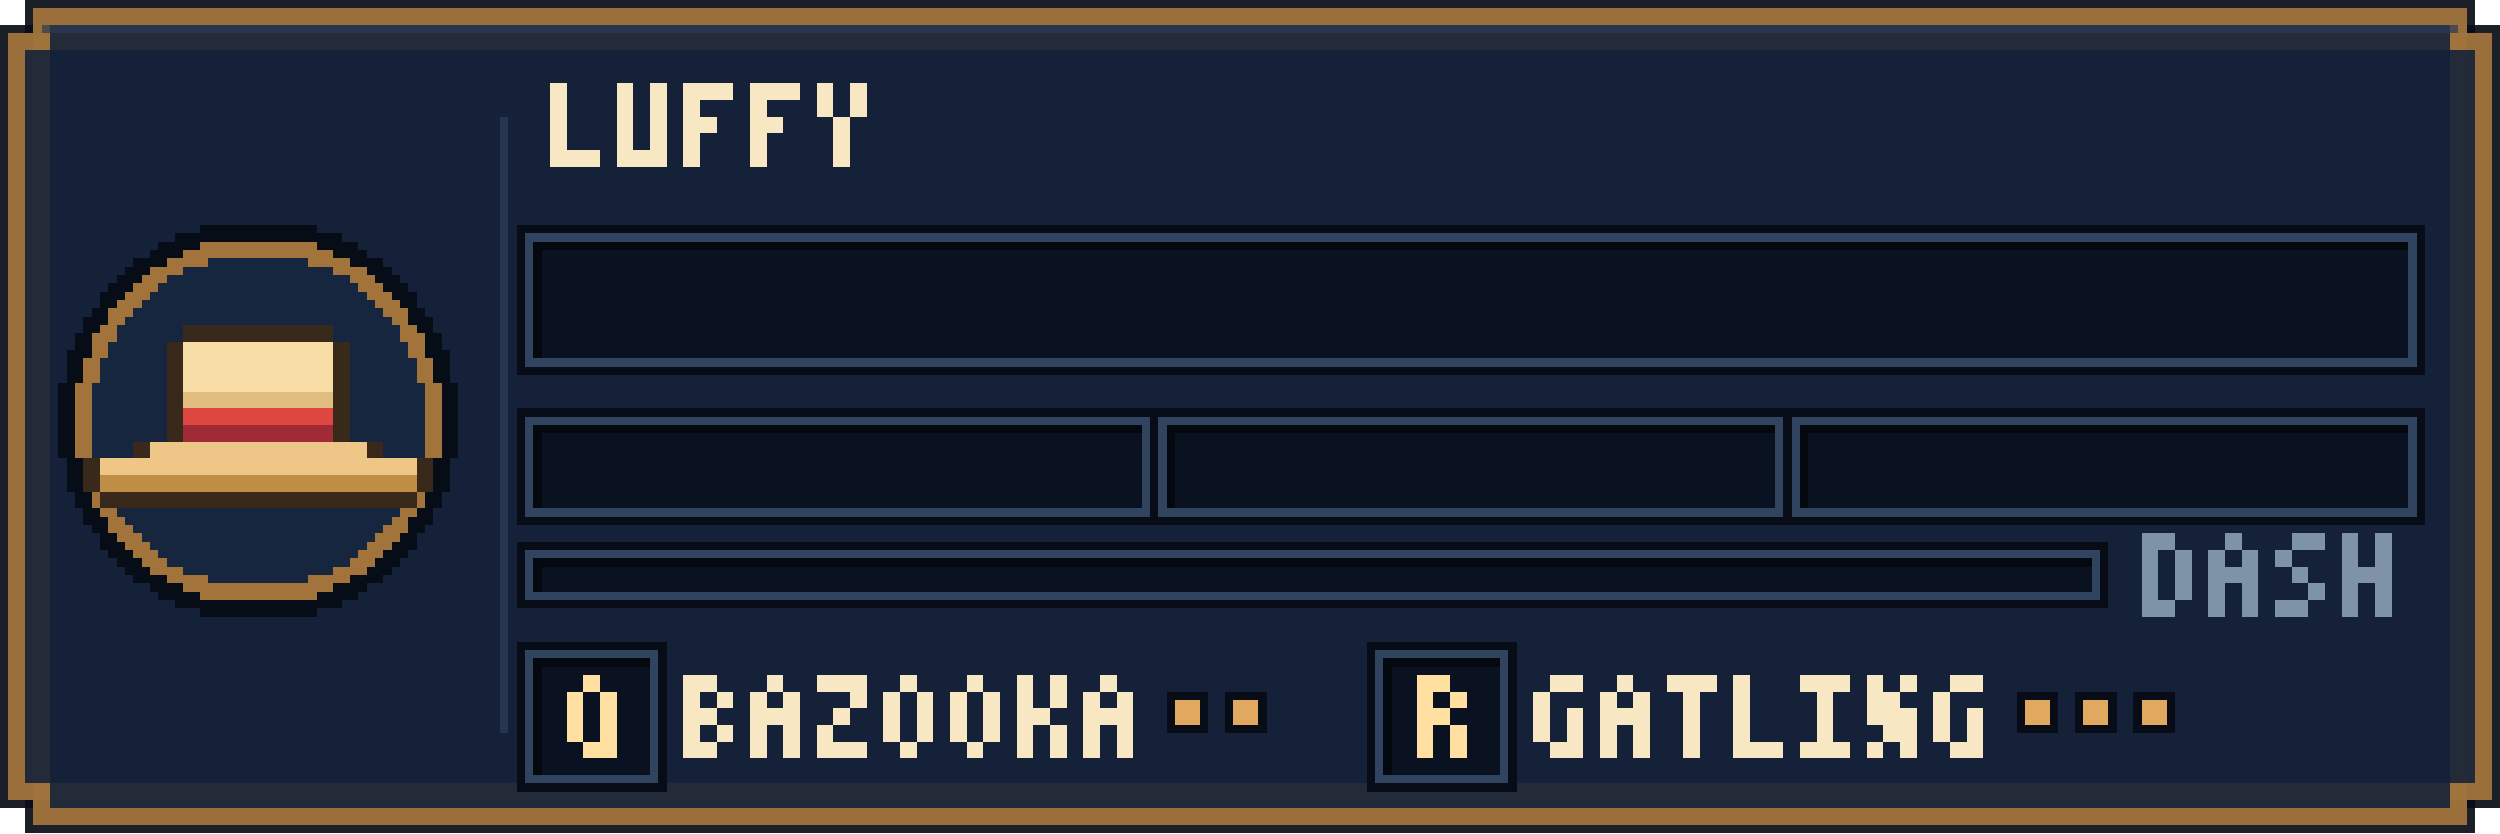
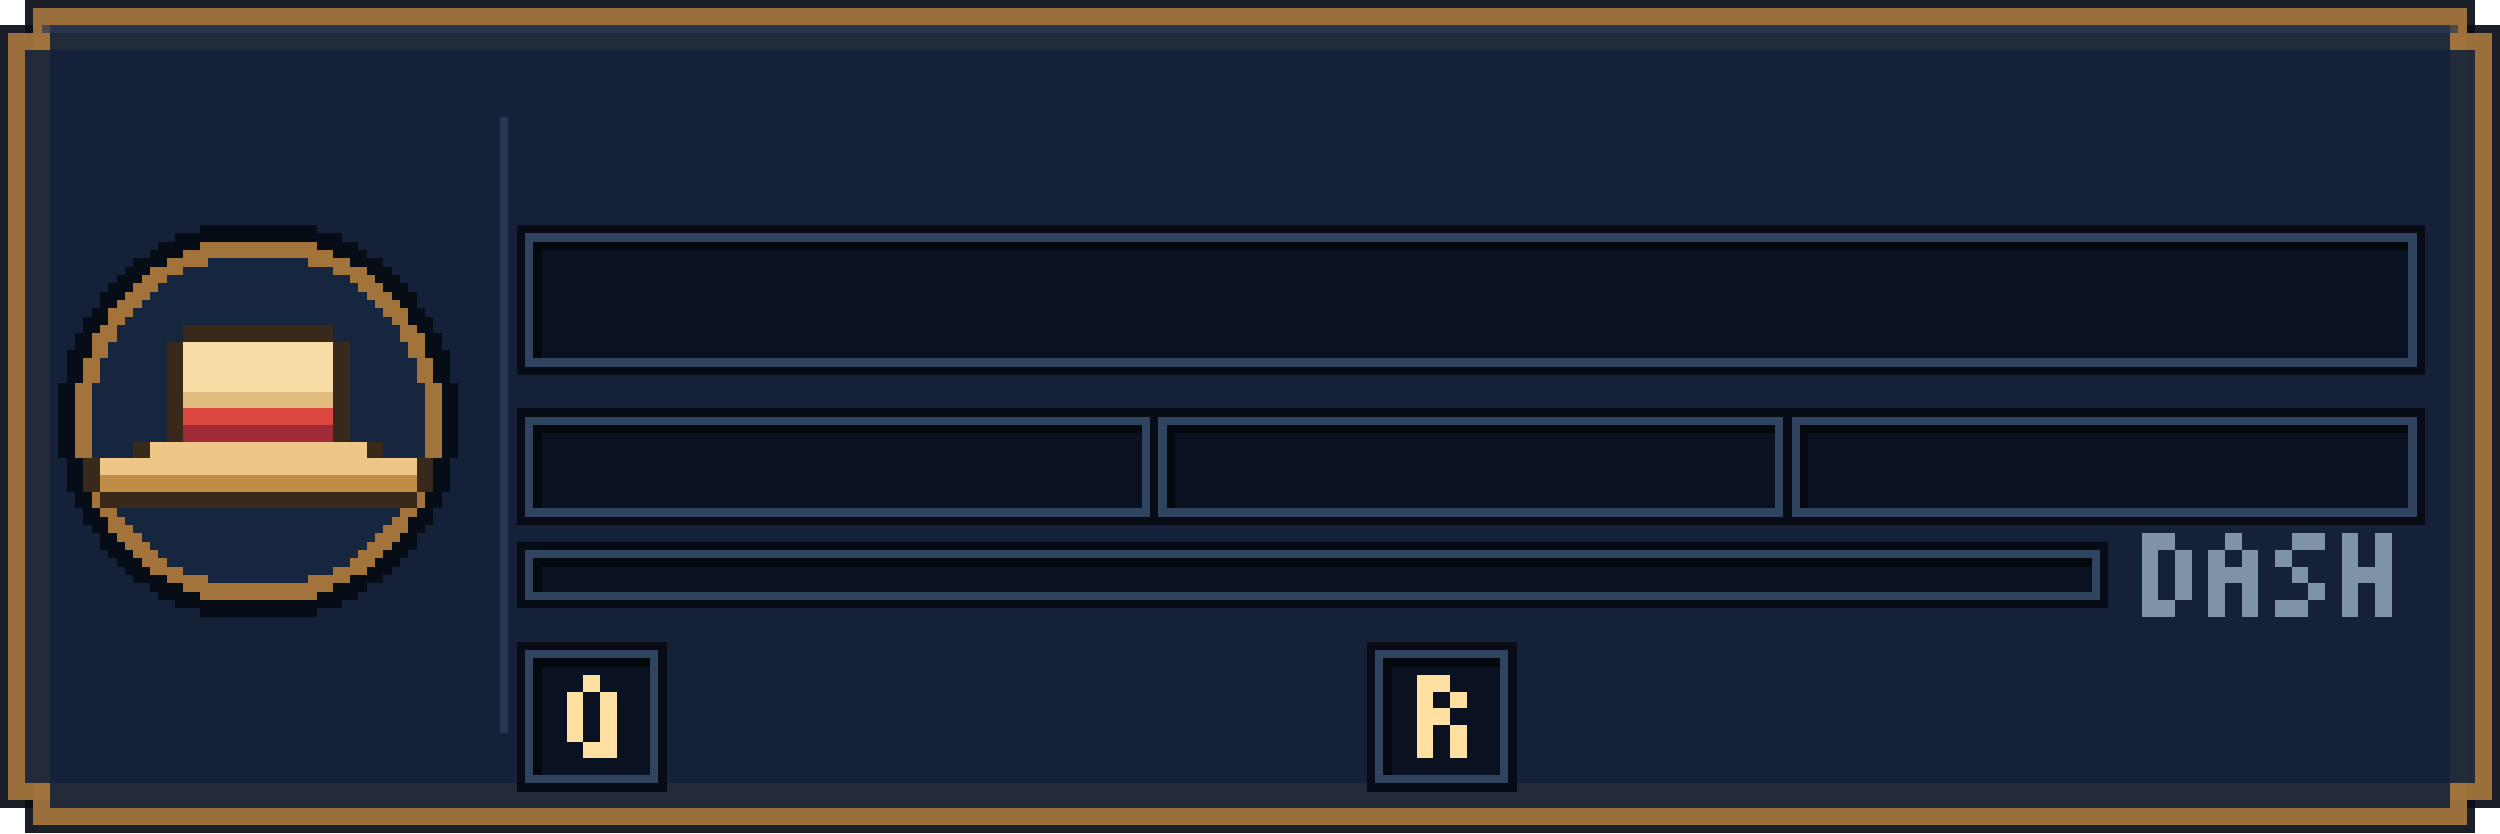
<svg xmlns="http://www.w3.org/2000/svg" width="300" height="100" viewBox="0 0 300 100" shape-rendering="crispEdges" role="img" aria-label="hud console">
  <rect x="0" y="3" width="300" height="94" fill="#070c16" fill-opacity="0.92" />
  <rect x="3" y="0" width="294" height="100" fill="#070c16" fill-opacity="0.92" />
  <rect x="1" y="4" width="298" height="92" fill="#a2743c" fill-opacity="0.95" />
  <rect x="4" y="1" width="292" height="98" fill="#a2743c" fill-opacity="0.95" />
  <rect x="3" y="6" width="294" height="88" fill="#132038" fill-opacity="0.88" />
  <rect x="6" y="3" width="288" height="94" fill="#132038" fill-opacity="0.88" />
  <rect x="5" y="3" width="290" height="1" fill="#2b3b55" fill-opacity="0.7" />
  <rect x="60" y="14" width="1" height="74" fill="#2b3b55" fill-opacity="0.8" />
  <rect x="24" y="27" width="14" height="1" fill="#070c16" fill-opacity="0.95" />
  <rect x="21" y="28" width="20" height="1" fill="#070c16" fill-opacity="0.95" />
  <rect x="19" y="29" width="24" height="1" fill="#070c16" fill-opacity="0.95" />
  <rect x="18" y="30" width="26" height="1" fill="#070c16" fill-opacity="0.95" />
  <rect x="16" y="31" width="30" height="1" fill="#070c16" fill-opacity="0.95" />
  <rect x="15" y="32" width="32" height="1" fill="#070c16" fill-opacity="0.95" />
  <rect x="14" y="33" width="34" height="1" fill="#070c16" fill-opacity="0.95" />
  <rect x="13" y="34" width="36" height="1" fill="#070c16" fill-opacity="0.95" />
  <rect x="12" y="35" width="38" height="1" fill="#070c16" fill-opacity="0.95" />
  <rect x="12" y="36" width="38" height="1" fill="#070c16" fill-opacity="0.95" />
  <rect x="11" y="37" width="40" height="1" fill="#070c16" fill-opacity="0.95" />
  <rect x="10" y="38" width="42" height="1" fill="#070c16" fill-opacity="0.95" />
  <rect x="10" y="39" width="42" height="1" fill="#070c16" fill-opacity="0.95" />
  <rect x="9" y="40" width="44" height="1" fill="#070c16" fill-opacity="0.95" />
  <rect x="9" y="41" width="44" height="1" fill="#070c16" fill-opacity="0.95" />
  <rect x="8" y="42" width="46" height="1" fill="#070c16" fill-opacity="0.95" />
  <rect x="8" y="43" width="46" height="1" fill="#070c16" fill-opacity="0.95" />
  <rect x="8" y="44" width="46" height="1" fill="#070c16" fill-opacity="0.95" />
  <rect x="8" y="45" width="46" height="1" fill="#070c16" fill-opacity="0.95" />
  <rect x="7" y="46" width="48" height="1" fill="#070c16" fill-opacity="0.95" />
  <rect x="7" y="47" width="48" height="1" fill="#070c16" fill-opacity="0.95" />
  <rect x="7" y="48" width="48" height="1" fill="#070c16" fill-opacity="0.95" />
  <rect x="7" y="49" width="48" height="1" fill="#070c16" fill-opacity="0.95" />
  <rect x="7" y="50" width="48" height="1" fill="#070c16" fill-opacity="0.95" />
  <rect x="7" y="51" width="48" height="1" fill="#070c16" fill-opacity="0.95" />
  <rect x="7" y="52" width="48" height="1" fill="#070c16" fill-opacity="0.95" />
  <rect x="7" y="53" width="48" height="1" fill="#070c16" fill-opacity="0.95" />
  <rect x="7" y="54" width="48" height="1" fill="#070c16" fill-opacity="0.95" />
  <rect x="8" y="55" width="46" height="1" fill="#070c16" fill-opacity="0.95" />
  <rect x="8" y="56" width="46" height="1" fill="#070c16" fill-opacity="0.95" />
  <rect x="8" y="57" width="46" height="1" fill="#070c16" fill-opacity="0.95" />
  <rect x="8" y="58" width="46" height="1" fill="#070c16" fill-opacity="0.95" />
  <rect x="9" y="59" width="44" height="1" fill="#070c16" fill-opacity="0.95" />
  <rect x="9" y="60" width="44" height="1" fill="#070c16" fill-opacity="0.95" />
  <rect x="10" y="61" width="42" height="1" fill="#070c16" fill-opacity="0.95" />
  <rect x="10" y="62" width="42" height="1" fill="#070c16" fill-opacity="0.95" />
  <rect x="11" y="63" width="40" height="1" fill="#070c16" fill-opacity="0.95" />
  <rect x="12" y="64" width="38" height="1" fill="#070c16" fill-opacity="0.95" />
  <rect x="12" y="65" width="38" height="1" fill="#070c16" fill-opacity="0.95" />
  <rect x="13" y="66" width="36" height="1" fill="#070c16" fill-opacity="0.95" />
  <rect x="14" y="67" width="34" height="1" fill="#070c16" fill-opacity="0.95" />
  <rect x="15" y="68" width="32" height="1" fill="#070c16" fill-opacity="0.95" />
  <rect x="16" y="69" width="30" height="1" fill="#070c16" fill-opacity="0.95" />
  <rect x="18" y="70" width="26" height="1" fill="#070c16" fill-opacity="0.95" />
  <rect x="19" y="71" width="24" height="1" fill="#070c16" fill-opacity="0.95" />
  <rect x="21" y="72" width="20" height="1" fill="#070c16" fill-opacity="0.95" />
  <rect x="24" y="73" width="14" height="1" fill="#070c16" fill-opacity="0.95" />
  <rect x="24" y="29" width="14" height="1" fill="#a2743c" />
  <rect x="22" y="30" width="18" height="1" fill="#a2743c" />
  <rect x="20" y="31" width="22" height="1" fill="#a2743c" />
  <rect x="18" y="32" width="26" height="1" fill="#a2743c" />
  <rect x="17" y="33" width="28" height="1" fill="#a2743c" />
  <rect x="16" y="34" width="30" height="1" fill="#a2743c" />
  <rect x="15" y="35" width="32" height="1" fill="#a2743c" />
  <rect x="14" y="36" width="34" height="1" fill="#a2743c" />
  <rect x="13" y="37" width="36" height="1" fill="#a2743c" />
  <rect x="13" y="38" width="36" height="1" fill="#a2743c" />
  <rect x="12" y="39" width="38" height="1" fill="#a2743c" />
  <rect x="11" y="40" width="40" height="1" fill="#a2743c" />
  <rect x="11" y="41" width="40" height="1" fill="#a2743c" />
  <rect x="11" y="42" width="40" height="1" fill="#a2743c" />
  <rect x="10" y="43" width="42" height="1" fill="#a2743c" />
  <rect x="10" y="44" width="42" height="1" fill="#a2743c" />
  <rect x="10" y="45" width="42" height="1" fill="#a2743c" />
  <rect x="9" y="46" width="44" height="1" fill="#a2743c" />
  <rect x="9" y="47" width="44" height="1" fill="#a2743c" />
  <rect x="9" y="48" width="44" height="1" fill="#a2743c" />
  <rect x="9" y="49" width="44" height="1" fill="#a2743c" />
  <rect x="9" y="50" width="44" height="1" fill="#a2743c" />
  <rect x="9" y="51" width="44" height="1" fill="#a2743c" />
  <rect x="9" y="52" width="44" height="1" fill="#a2743c" />
  <rect x="9" y="53" width="44" height="1" fill="#a2743c" />
  <rect x="9" y="54" width="44" height="1" fill="#a2743c" />
  <rect x="10" y="55" width="42" height="1" fill="#a2743c" />
  <rect x="10" y="56" width="42" height="1" fill="#a2743c" />
  <rect x="10" y="57" width="42" height="1" fill="#a2743c" />
  <rect x="11" y="58" width="40" height="1" fill="#a2743c" />
  <rect x="11" y="59" width="40" height="1" fill="#a2743c" />
  <rect x="11" y="60" width="40" height="1" fill="#a2743c" />
  <rect x="12" y="61" width="38" height="1" fill="#a2743c" />
  <rect x="13" y="62" width="36" height="1" fill="#a2743c" />
  <rect x="13" y="63" width="36" height="1" fill="#a2743c" />
  <rect x="14" y="64" width="34" height="1" fill="#a2743c" />
  <rect x="15" y="65" width="32" height="1" fill="#a2743c" />
  <rect x="16" y="66" width="30" height="1" fill="#a2743c" />
  <rect x="17" y="67" width="28" height="1" fill="#a2743c" />
  <rect x="18" y="68" width="26" height="1" fill="#a2743c" />
  <rect x="20" y="69" width="22" height="1" fill="#a2743c" />
  <rect x="22" y="70" width="18" height="1" fill="#a2743c" />
  <rect x="24" y="71" width="14" height="1" fill="#a2743c" />
  <rect x="25" y="31" width="12" height="1" fill="#17263f" />
  <rect x="22" y="32" width="18" height="1" fill="#17263f" />
  <rect x="20" y="33" width="22" height="1" fill="#17263f" />
  <rect x="19" y="34" width="24" height="1" fill="#17263f" />
  <rect x="18" y="35" width="26" height="1" fill="#17263f" />
  <rect x="17" y="36" width="28" height="1" fill="#17263f" />
  <rect x="16" y="37" width="30" height="1" fill="#17263f" />
  <rect x="15" y="38" width="32" height="1" fill="#17263f" />
  <rect x="14" y="39" width="34" height="1" fill="#17263f" />
  <rect x="14" y="40" width="34" height="1" fill="#17263f" />
  <rect x="13" y="41" width="36" height="1" fill="#17263f" />
  <rect x="13" y="42" width="36" height="1" fill="#17263f" />
  <rect x="12" y="43" width="38" height="1" fill="#17263f" />
  <rect x="12" y="44" width="38" height="1" fill="#17263f" />
  <rect x="12" y="45" width="38" height="1" fill="#17263f" />
  <rect x="11" y="46" width="40" height="1" fill="#17263f" />
  <rect x="11" y="47" width="40" height="1" fill="#17263f" />
  <rect x="11" y="48" width="40" height="1" fill="#17263f" />
  <rect x="11" y="49" width="40" height="1" fill="#17263f" />
  <rect x="11" y="50" width="40" height="1" fill="#17263f" />
  <rect x="11" y="51" width="40" height="1" fill="#17263f" />
  <rect x="11" y="52" width="40" height="1" fill="#17263f" />
  <rect x="11" y="53" width="40" height="1" fill="#17263f" />
  <rect x="11" y="54" width="40" height="1" fill="#17263f" />
  <rect x="12" y="55" width="38" height="1" fill="#17263f" />
  <rect x="12" y="56" width="38" height="1" fill="#17263f" />
  <rect x="12" y="57" width="38" height="1" fill="#17263f" />
  <rect x="13" y="58" width="36" height="1" fill="#17263f" />
  <rect x="13" y="59" width="36" height="1" fill="#17263f" />
  <rect x="14" y="60" width="34" height="1" fill="#17263f" />
  <rect x="14" y="61" width="34" height="1" fill="#17263f" />
  <rect x="15" y="62" width="32" height="1" fill="#17263f" />
  <rect x="16" y="63" width="30" height="1" fill="#17263f" />
  <rect x="17" y="64" width="28" height="1" fill="#17263f" />
  <rect x="18" y="65" width="26" height="1" fill="#17263f" />
  <rect x="19" y="66" width="24" height="1" fill="#17263f" />
  <rect x="20" y="67" width="22" height="1" fill="#17263f" />
  <rect x="22" y="68" width="18" height="1" fill="#17263f" />
  <rect x="25" y="69" width="12" height="1" fill="#17263f" />
  <rect x="22" y="39" width="18" height="2" fill="#39291b" />
  <rect x="20" y="41" width="2" height="2" fill="#39291b" />
  <rect x="22" y="41" width="18" height="2" fill="#f7dca6" />
  <rect x="40" y="41" width="2" height="2" fill="#39291b" />
  <rect x="20" y="43" width="2" height="2" fill="#39291b" />
  <rect x="22" y="43" width="18" height="2" fill="#f7dca6" />
  <rect x="40" y="43" width="2" height="2" fill="#39291b" />
  <rect x="20" y="45" width="2" height="2" fill="#39291b" />
  <rect x="22" y="45" width="18" height="2" fill="#f7dca6" />
  <rect x="40" y="45" width="2" height="2" fill="#39291b" />
  <rect x="20" y="47" width="2" height="2" fill="#39291b" />
  <rect x="22" y="47" width="18" height="2" fill="#e0bd7f" />
  <rect x="40" y="47" width="2" height="2" fill="#39291b" />
  <rect x="20" y="49" width="2" height="2" fill="#39291b" />
  <rect x="22" y="49" width="18" height="2" fill="#dc4740" />
  <rect x="40" y="49" width="2" height="2" fill="#39291b" />
  <rect x="20" y="51" width="2" height="2" fill="#39291b" />
  <rect x="22" y="51" width="18" height="2" fill="#a02a35" />
  <rect x="40" y="51" width="2" height="2" fill="#39291b" />
  <rect x="16" y="53" width="2" height="2" fill="#39291b" />
  <rect x="18" y="53" width="26" height="2" fill="#eec788" />
  <rect x="44" y="53" width="2" height="2" fill="#39291b" />
  <rect x="10" y="55" width="2" height="2" fill="#39291b" />
  <rect x="12" y="55" width="38" height="2" fill="#eec788" />
  <rect x="50" y="55" width="2" height="2" fill="#39291b" />
  <rect x="10" y="57" width="2" height="2" fill="#39291b" />
  <rect x="12" y="57" width="38" height="2" fill="#bf8d46" />
  <rect x="50" y="57" width="2" height="2" fill="#39291b" />
  <rect x="12" y="59" width="38" height="2" fill="#39291b" />
-   <rect x="66" y="10" width="2" height="2" fill="#f7e7c3" />
-   <rect x="66" y="12" width="2" height="2" fill="#f7e7c3" />
-   <rect x="66" y="14" width="2" height="2" fill="#f7e7c3" />
-   <rect x="66" y="16" width="2" height="2" fill="#f7e7c3" />
-   <rect x="66" y="18" width="6" height="2" fill="#f7e7c3" />
-   <rect x="74" y="10" width="2" height="2" fill="#f7e7c3" />
-   <rect x="78" y="10" width="2" height="2" fill="#f7e7c3" />
-   <rect x="74" y="12" width="2" height="2" fill="#f7e7c3" />
-   <rect x="78" y="12" width="2" height="2" fill="#f7e7c3" />
-   <rect x="74" y="14" width="2" height="2" fill="#f7e7c3" />
-   <rect x="78" y="14" width="2" height="2" fill="#f7e7c3" />
-   <rect x="74" y="16" width="2" height="2" fill="#f7e7c3" />
-   <rect x="78" y="16" width="2" height="2" fill="#f7e7c3" />
-   <rect x="74" y="18" width="6" height="2" fill="#f7e7c3" />
-   <rect x="82" y="10" width="6" height="2" fill="#f7e7c3" />
-   <rect x="82" y="12" width="2" height="2" fill="#f7e7c3" />
-   <rect x="82" y="14" width="4" height="2" fill="#f7e7c3" />
-   <rect x="82" y="16" width="2" height="2" fill="#f7e7c3" />
-   <rect x="82" y="18" width="2" height="2" fill="#f7e7c3" />
-   <rect x="90" y="10" width="6" height="2" fill="#f7e7c3" />
-   <rect x="90" y="12" width="2" height="2" fill="#f7e7c3" />
-   <rect x="90" y="14" width="4" height="2" fill="#f7e7c3" />
-   <rect x="90" y="16" width="2" height="2" fill="#f7e7c3" />
-   <rect x="90" y="18" width="2" height="2" fill="#f7e7c3" />
-   <rect x="98" y="10" width="2" height="2" fill="#f7e7c3" />
-   <rect x="102" y="10" width="2" height="2" fill="#f7e7c3" />
-   <rect x="98" y="12" width="2" height="2" fill="#f7e7c3" />
-   <rect x="102" y="12" width="2" height="2" fill="#f7e7c3" />
-   <rect x="100" y="14" width="2" height="2" fill="#f7e7c3" />
-   <rect x="100" y="16" width="2" height="2" fill="#f7e7c3" />
-   <rect x="100" y="18" width="2" height="2" fill="#f7e7c3" />
  <rect x="62" y="27" width="229" height="18" fill="#070c16" />
  <rect x="63" y="28" width="227" height="16" fill="#31445f" />
  <rect x="64" y="29" width="225" height="14" fill="#0a1120" />
  <rect x="64" y="29" width="225" height="1" fill="#04080f" />
  <rect x="64" y="29" width="1" height="14" fill="#04080f" />
  <rect x="62" y="49" width="77" height="14" fill="#070c16" />
  <rect x="63" y="50" width="75" height="12" fill="#31445f" />
  <rect x="64" y="51" width="73" height="10" fill="#0a1120" />
  <rect x="64" y="51" width="73" height="1" fill="#04080f" />
  <rect x="64" y="51" width="1" height="10" fill="#04080f" />
  <rect x="138" y="49" width="77" height="14" fill="#070c16" />
  <rect x="139" y="50" width="75" height="12" fill="#31445f" />
  <rect x="140" y="51" width="73" height="10" fill="#0a1120" />
  <rect x="140" y="51" width="73" height="1" fill="#04080f" />
  <rect x="140" y="51" width="1" height="10" fill="#04080f" />
  <rect x="214" y="49" width="77" height="14" fill="#070c16" />
  <rect x="215" y="50" width="75" height="12" fill="#31445f" />
  <rect x="216" y="51" width="73" height="10" fill="#0a1120" />
  <rect x="216" y="51" width="73" height="1" fill="#04080f" />
  <rect x="216" y="51" width="1" height="10" fill="#04080f" />
  <rect x="62" y="65" width="191" height="8" fill="#070c16" />
  <rect x="63" y="66" width="189" height="6" fill="#31445f" />
  <rect x="64" y="67" width="187" height="4" fill="#0a1120" />
  <rect x="64" y="67" width="187" height="1" fill="#04080f" />
  <rect x="64" y="67" width="1" height="4" fill="#04080f" />
  <rect x="257" y="64" width="4" height="2" fill="#7f93a8" />
  <rect x="257" y="66" width="2" height="2" fill="#7f93a8" />
  <rect x="261" y="66" width="2" height="2" fill="#7f93a8" />
  <rect x="257" y="68" width="2" height="2" fill="#7f93a8" />
  <rect x="261" y="68" width="2" height="2" fill="#7f93a8" />
  <rect x="257" y="70" width="2" height="2" fill="#7f93a8" />
  <rect x="261" y="70" width="2" height="2" fill="#7f93a8" />
  <rect x="257" y="72" width="4" height="2" fill="#7f93a8" />
  <rect x="267" y="64" width="2" height="2" fill="#7f93a8" />
  <rect x="265" y="66" width="2" height="2" fill="#7f93a8" />
  <rect x="269" y="66" width="2" height="2" fill="#7f93a8" />
  <rect x="265" y="68" width="6" height="2" fill="#7f93a8" />
  <rect x="265" y="70" width="2" height="2" fill="#7f93a8" />
  <rect x="269" y="70" width="2" height="2" fill="#7f93a8" />
  <rect x="265" y="72" width="2" height="2" fill="#7f93a8" />
  <rect x="269" y="72" width="2" height="2" fill="#7f93a8" />
  <rect x="275" y="64" width="4" height="2" fill="#7f93a8" />
  <rect x="273" y="66" width="2" height="2" fill="#7f93a8" />
  <rect x="275" y="68" width="2" height="2" fill="#7f93a8" />
  <rect x="277" y="70" width="2" height="2" fill="#7f93a8" />
  <rect x="273" y="72" width="4" height="2" fill="#7f93a8" />
  <rect x="281" y="64" width="2" height="2" fill="#7f93a8" />
  <rect x="285" y="64" width="2" height="2" fill="#7f93a8" />
  <rect x="281" y="66" width="2" height="2" fill="#7f93a8" />
  <rect x="285" y="66" width="2" height="2" fill="#7f93a8" />
  <rect x="281" y="68" width="6" height="2" fill="#7f93a8" />
  <rect x="281" y="70" width="2" height="2" fill="#7f93a8" />
  <rect x="285" y="70" width="2" height="2" fill="#7f93a8" />
  <rect x="281" y="72" width="2" height="2" fill="#7f93a8" />
  <rect x="285" y="72" width="2" height="2" fill="#7f93a8" />
  <rect x="62" y="77" width="18" height="18" fill="#070c16" />
  <rect x="63" y="78" width="16" height="16" fill="#31445f" />
  <rect x="64" y="79" width="14" height="14" fill="#0a1120" />
  <rect x="64" y="79" width="14" height="1" fill="#04080f" />
  <rect x="64" y="79" width="1" height="14" fill="#04080f" />
  <rect x="70" y="81" width="2" height="2" fill="#ffe0a0" />
  <rect x="68" y="83" width="2" height="2" fill="#ffe0a0" />
  <rect x="72" y="83" width="2" height="2" fill="#ffe0a0" />
  <rect x="68" y="85" width="2" height="2" fill="#ffe0a0" />
  <rect x="72" y="85" width="2" height="2" fill="#ffe0a0" />
  <rect x="68" y="87" width="2" height="2" fill="#ffe0a0" />
  <rect x="72" y="87" width="2" height="2" fill="#ffe0a0" />
  <rect x="70" y="89" width="4" height="2" fill="#ffe0a0" />
-   <rect x="82" y="81" width="4" height="2" fill="#f7e7c3" />
-   <rect x="82" y="83" width="2" height="2" fill="#f7e7c3" />
-   <rect x="86" y="83" width="2" height="2" fill="#f7e7c3" />
-   <rect x="82" y="85" width="4" height="2" fill="#f7e7c3" />
-   <rect x="82" y="87" width="2" height="2" fill="#f7e7c3" />
-   <rect x="86" y="87" width="2" height="2" fill="#f7e7c3" />
-   <rect x="82" y="89" width="4" height="2" fill="#f7e7c3" />
-   <rect x="92" y="81" width="2" height="2" fill="#f7e7c3" />
-   <rect x="90" y="83" width="2" height="2" fill="#f7e7c3" />
-   <rect x="94" y="83" width="2" height="2" fill="#f7e7c3" />
-   <rect x="90" y="85" width="6" height="2" fill="#f7e7c3" />
-   <rect x="90" y="87" width="2" height="2" fill="#f7e7c3" />
-   <rect x="94" y="87" width="2" height="2" fill="#f7e7c3" />
-   <rect x="90" y="89" width="2" height="2" fill="#f7e7c3" />
-   <rect x="94" y="89" width="2" height="2" fill="#f7e7c3" />
-   <rect x="98" y="81" width="6" height="2" fill="#f7e7c3" />
-   <rect x="102" y="83" width="2" height="2" fill="#f7e7c3" />
-   <rect x="100" y="85" width="2" height="2" fill="#f7e7c3" />
-   <rect x="98" y="87" width="2" height="2" fill="#f7e7c3" />
-   <rect x="98" y="89" width="6" height="2" fill="#f7e7c3" />
-   <rect x="108" y="81" width="2" height="2" fill="#f7e7c3" />
-   <rect x="106" y="83" width="2" height="2" fill="#f7e7c3" />
-   <rect x="110" y="83" width="2" height="2" fill="#f7e7c3" />
-   <rect x="106" y="85" width="2" height="2" fill="#f7e7c3" />
-   <rect x="110" y="85" width="2" height="2" fill="#f7e7c3" />
-   <rect x="106" y="87" width="2" height="2" fill="#f7e7c3" />
-   <rect x="110" y="87" width="2" height="2" fill="#f7e7c3" />
-   <rect x="108" y="89" width="2" height="2" fill="#f7e7c3" />
-   <rect x="116" y="81" width="2" height="2" fill="#f7e7c3" />
-   <rect x="114" y="83" width="2" height="2" fill="#f7e7c3" />
-   <rect x="118" y="83" width="2" height="2" fill="#f7e7c3" />
-   <rect x="114" y="85" width="2" height="2" fill="#f7e7c3" />
-   <rect x="118" y="85" width="2" height="2" fill="#f7e7c3" />
-   <rect x="114" y="87" width="2" height="2" fill="#f7e7c3" />
-   <rect x="118" y="87" width="2" height="2" fill="#f7e7c3" />
-   <rect x="116" y="89" width="2" height="2" fill="#f7e7c3" />
-   <rect x="122" y="81" width="2" height="2" fill="#f7e7c3" />
-   <rect x="126" y="81" width="2" height="2" fill="#f7e7c3" />
-   <rect x="122" y="83" width="2" height="2" fill="#f7e7c3" />
-   <rect x="126" y="83" width="2" height="2" fill="#f7e7c3" />
-   <rect x="122" y="85" width="4" height="2" fill="#f7e7c3" />
-   <rect x="122" y="87" width="2" height="2" fill="#f7e7c3" />
-   <rect x="126" y="87" width="2" height="2" fill="#f7e7c3" />
-   <rect x="122" y="89" width="2" height="2" fill="#f7e7c3" />
-   <rect x="126" y="89" width="2" height="2" fill="#f7e7c3" />
-   <rect x="132" y="81" width="2" height="2" fill="#f7e7c3" />
-   <rect x="130" y="83" width="2" height="2" fill="#f7e7c3" />
-   <rect x="134" y="83" width="2" height="2" fill="#f7e7c3" />
-   <rect x="130" y="85" width="6" height="2" fill="#f7e7c3" />
-   <rect x="130" y="87" width="2" height="2" fill="#f7e7c3" />
-   <rect x="134" y="87" width="2" height="2" fill="#f7e7c3" />
-   <rect x="130" y="89" width="2" height="2" fill="#f7e7c3" />
-   <rect x="134" y="89" width="2" height="2" fill="#f7e7c3" />
-   <rect x="140" y="83" width="5" height="5" fill="#070c16" />
-   <rect x="141" y="84" width="3" height="3" fill="#e0a95f" />
-   <rect x="147" y="83" width="5" height="5" fill="#070c16" />
-   <rect x="148" y="84" width="3" height="3" fill="#e0a95f" />
  <rect x="164" y="77" width="18" height="18" fill="#070c16" />
  <rect x="165" y="78" width="16" height="16" fill="#31445f" />
  <rect x="166" y="79" width="14" height="14" fill="#0a1120" />
  <rect x="166" y="79" width="14" height="1" fill="#04080f" />
  <rect x="166" y="79" width="1" height="14" fill="#04080f" />
  <rect x="170" y="81" width="4" height="2" fill="#ffe0a0" />
  <rect x="170" y="83" width="2" height="2" fill="#ffe0a0" />
  <rect x="174" y="83" width="2" height="2" fill="#ffe0a0" />
  <rect x="170" y="85" width="4" height="2" fill="#ffe0a0" />
  <rect x="170" y="87" width="2" height="2" fill="#ffe0a0" />
  <rect x="174" y="87" width="2" height="2" fill="#ffe0a0" />
  <rect x="170" y="89" width="2" height="2" fill="#ffe0a0" />
  <rect x="174" y="89" width="2" height="2" fill="#ffe0a0" />
-   <rect x="186" y="81" width="4" height="2" fill="#f7e7c3" />
-   <rect x="184" y="83" width="2" height="2" fill="#f7e7c3" />
-   <rect x="184" y="85" width="2" height="2" fill="#f7e7c3" />
-   <rect x="188" y="85" width="2" height="2" fill="#f7e7c3" />
-   <rect x="184" y="87" width="2" height="2" fill="#f7e7c3" />
-   <rect x="188" y="87" width="2" height="2" fill="#f7e7c3" />
-   <rect x="186" y="89" width="4" height="2" fill="#f7e7c3" />
-   <rect x="194" y="81" width="2" height="2" fill="#f7e7c3" />
-   <rect x="192" y="83" width="2" height="2" fill="#f7e7c3" />
-   <rect x="196" y="83" width="2" height="2" fill="#f7e7c3" />
-   <rect x="192" y="85" width="6" height="2" fill="#f7e7c3" />
-   <rect x="192" y="87" width="2" height="2" fill="#f7e7c3" />
-   <rect x="196" y="87" width="2" height="2" fill="#f7e7c3" />
-   <rect x="192" y="89" width="2" height="2" fill="#f7e7c3" />
-   <rect x="196" y="89" width="2" height="2" fill="#f7e7c3" />
-   <rect x="200" y="81" width="6" height="2" fill="#f7e7c3" />
-   <rect x="202" y="83" width="2" height="2" fill="#f7e7c3" />
-   <rect x="202" y="85" width="2" height="2" fill="#f7e7c3" />
-   <rect x="202" y="87" width="2" height="2" fill="#f7e7c3" />
-   <rect x="202" y="89" width="2" height="2" fill="#f7e7c3" />
-   <rect x="208" y="81" width="2" height="2" fill="#f7e7c3" />
-   <rect x="208" y="83" width="2" height="2" fill="#f7e7c3" />
-   <rect x="208" y="85" width="2" height="2" fill="#f7e7c3" />
-   <rect x="208" y="87" width="2" height="2" fill="#f7e7c3" />
-   <rect x="208" y="89" width="6" height="2" fill="#f7e7c3" />
-   <rect x="216" y="81" width="6" height="2" fill="#f7e7c3" />
-   <rect x="218" y="83" width="2" height="2" fill="#f7e7c3" />
-   <rect x="218" y="85" width="2" height="2" fill="#f7e7c3" />
-   <rect x="218" y="87" width="2" height="2" fill="#f7e7c3" />
-   <rect x="216" y="89" width="6" height="2" fill="#f7e7c3" />
-   <rect x="224" y="81" width="2" height="2" fill="#f7e7c3" />
-   <rect x="228" y="81" width="2" height="2" fill="#f7e7c3" />
-   <rect x="224" y="83" width="4" height="2" fill="#f7e7c3" />
-   <rect x="224" y="85" width="6" height="2" fill="#f7e7c3" />
-   <rect x="226" y="87" width="4" height="2" fill="#f7e7c3" />
-   <rect x="224" y="89" width="2" height="2" fill="#f7e7c3" />
-   <rect x="228" y="89" width="2" height="2" fill="#f7e7c3" />
-   <rect x="234" y="81" width="4" height="2" fill="#f7e7c3" />
-   <rect x="232" y="83" width="2" height="2" fill="#f7e7c3" />
-   <rect x="232" y="85" width="2" height="2" fill="#f7e7c3" />
-   <rect x="236" y="85" width="2" height="2" fill="#f7e7c3" />
-   <rect x="232" y="87" width="2" height="2" fill="#f7e7c3" />
-   <rect x="236" y="87" width="2" height="2" fill="#f7e7c3" />
-   <rect x="234" y="89" width="4" height="2" fill="#f7e7c3" />
-   <rect x="242" y="83" width="5" height="5" fill="#070c16" />
-   <rect x="243" y="84" width="3" height="3" fill="#e0a95f" />
-   <rect x="249" y="83" width="5" height="5" fill="#070c16" />
-   <rect x="250" y="84" width="3" height="3" fill="#e0a95f" />
-   <rect x="256" y="83" width="5" height="5" fill="#070c16" />
-   <rect x="257" y="84" width="3" height="3" fill="#e0a95f" />
</svg>
